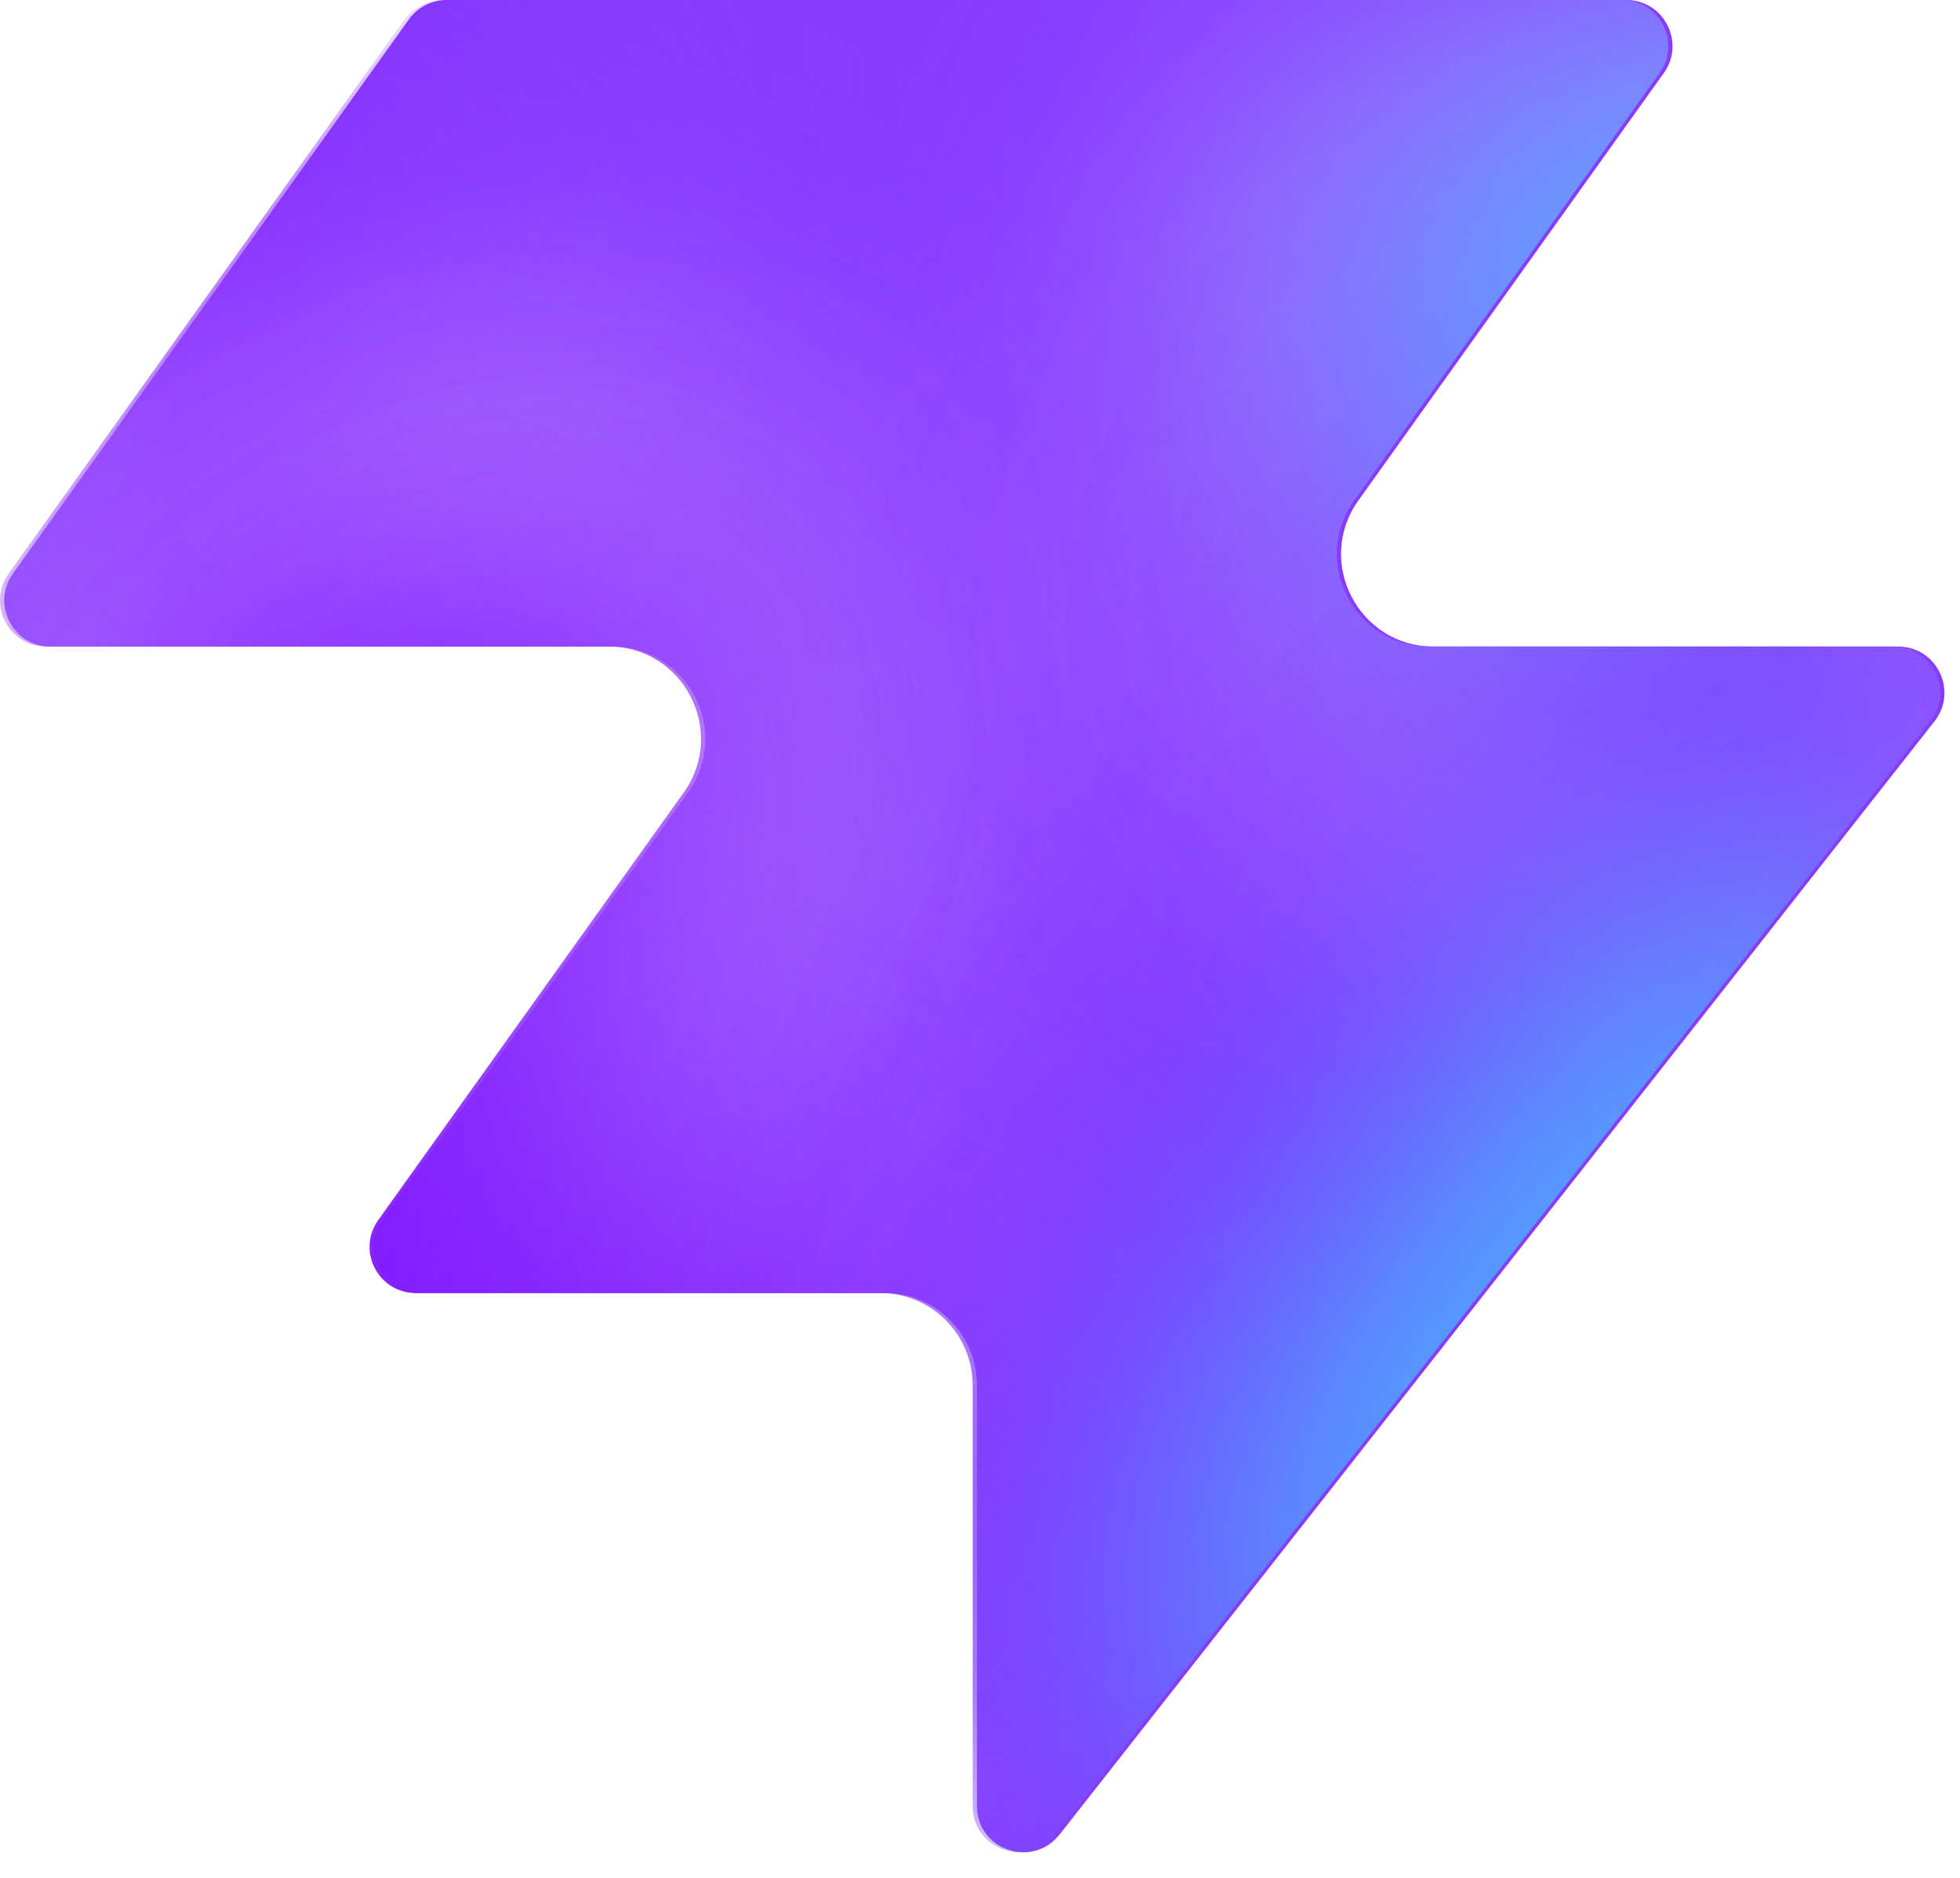
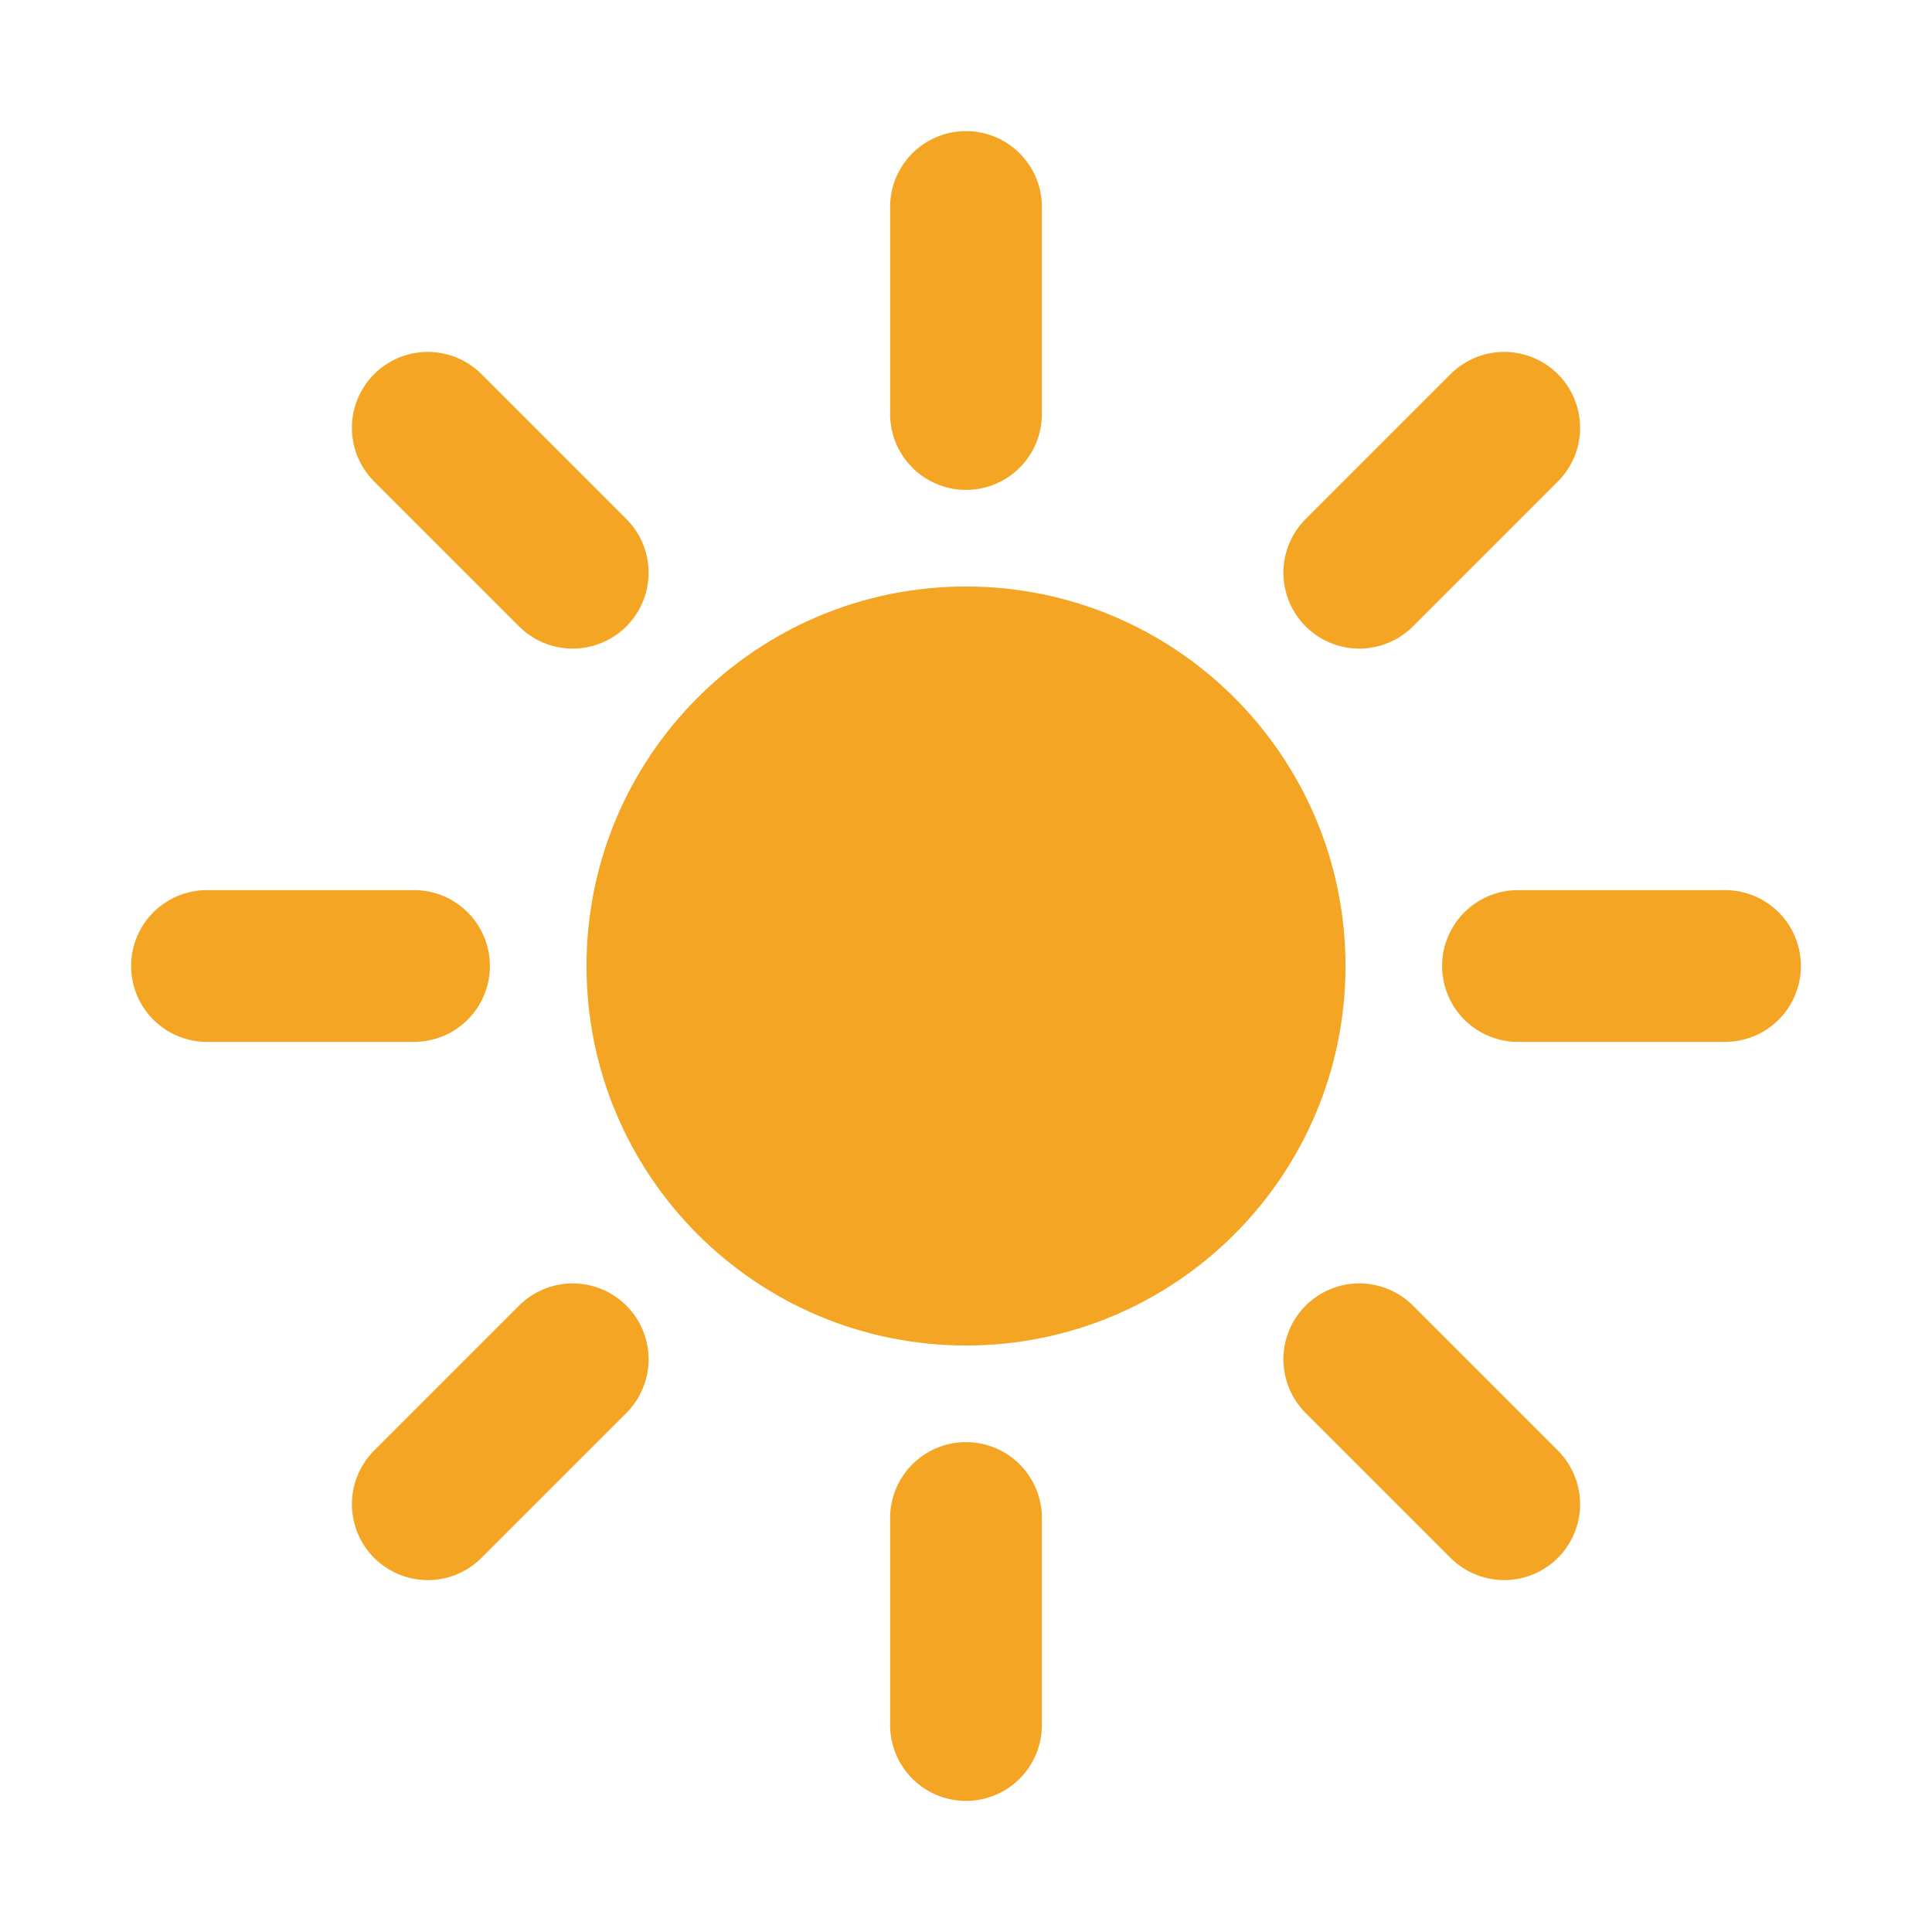
- <svg xmlns="http://www.w3.org/2000/svg" width="48" height="46" fill="none" viewBox="0 0 48 46">
-   <path fill="#863bff" d="M25.946 44.938c-.664.845-2.021.375-2.021-.698V33.937a2.26 2.26 0 0 0-2.262-2.262H10.287c-.92 0-1.456-1.04-.92-1.788l7.48-10.471c1.07-1.497 0-3.578-1.842-3.578H1.237c-.92 0-1.456-1.04-.92-1.788L10.013.474c.214-.297.556-.474.92-.474h28.894c.92 0 1.456 1.04.92 1.788l-7.48 10.471c-1.07 1.498 0 3.579 1.842 3.579h11.377c.943 0 1.473 1.088.89 1.83L25.947 44.94z" style="fill:#863bff;fill:color(display-p3 .525 .23 1);fill-opacity:1" />
-   <mask id="a" width="48" height="46" x="0" y="0" maskUnits="userSpaceOnUse" style="mask-type:alpha">
-     <path fill="#000" d="M25.842 44.938c-.664.844-2.021.375-2.021-.698V33.937a2.26 2.26 0 0 0-2.262-2.262H10.183c-.92 0-1.456-1.04-.92-1.788l7.48-10.471c1.07-1.498 0-3.579-1.842-3.579H1.133c-.92 0-1.456-1.04-.92-1.787L9.91.473c.214-.297.556-.474.92-.474h28.894c.92 0 1.456 1.04.92 1.788l-7.48 10.471c-1.07 1.498 0 3.578 1.842 3.578h11.377c.943 0 1.473 1.088.89 1.832L25.843 44.94z" style="fill:#000;fill-opacity:1" />
-   </mask>
-   <g mask="url(#a)">
-     <g filter="url(#b)">
-       <ellipse cx="5.508" cy="14.704" fill="#ede6ff" rx="5.508" ry="14.704" style="fill:#ede6ff;fill:color(display-p3 .927 .903 1);fill-opacity:1" transform="matrix(.00324 1 1 -.00324 -4.47 31.516)" />
-     </g>
-     <g filter="url(#c)">
-       <ellipse cx="10.399" cy="29.851" fill="#ede6ff" rx="10.399" ry="29.851" style="fill:#ede6ff;fill:color(display-p3 .927 .903 1);fill-opacity:1" transform="matrix(.00324 1 1 -.00324 -39.328 7.883)" />
-     </g>
-     <g filter="url(#d)">
-       <ellipse cx="5.508" cy="30.487" fill="#7e14ff" rx="5.508" ry="30.487" style="fill:#7e14ff;fill:color(display-p3 .492 .077 1);fill-opacity:1" transform="rotate(89.814 -25.913 -14.639)scale(1 -1)" />
-     </g>
-     <g filter="url(#e)">
-       <ellipse cx="5.508" cy="30.599" fill="#7e14ff" rx="5.508" ry="30.599" style="fill:#7e14ff;fill:color(display-p3 .492 .077 1);fill-opacity:1" transform="rotate(89.814 -32.644 -3.334)scale(1 -1)" />
-     </g>
-     <g filter="url(#f)">
-       <ellipse cx="5.508" cy="30.599" fill="#7e14ff" rx="5.508" ry="30.599" style="fill:#7e14ff;fill:color(display-p3 .492 .077 1);fill-opacity:1" transform="matrix(.00324 1 1 -.00324 -34.34 30.47)" />
-     </g>
-     <g filter="url(#g)">
-       <ellipse cx="14.072" cy="22.078" fill="#ede6ff" rx="14.072" ry="22.078" style="fill:#ede6ff;fill:color(display-p3 .927 .903 1);fill-opacity:1" transform="rotate(93.35 24.506 48.493)scale(-1 1)" />
-     </g>
-     <g filter="url(#h)">
-       <ellipse cx="3.47" cy="21.501" fill="#7e14ff" rx="3.47" ry="21.501" style="fill:#7e14ff;fill:color(display-p3 .492 .077 1);fill-opacity:1" transform="rotate(89.009 28.708 47.59)scale(-1 1)" />
-     </g>
-     <g filter="url(#i)">
-       <ellipse cx="3.47" cy="21.501" fill="#7e14ff" rx="3.47" ry="21.501" style="fill:#7e14ff;fill:color(display-p3 .492 .077 1);fill-opacity:1" transform="rotate(89.009 28.708 47.59)scale(-1 1)" />
-     </g>
-     <g filter="url(#j)">
-       <ellipse cx=".387" cy="8.972" fill="#7e14ff" rx="4.407" ry="29.108" style="fill:#7e14ff;fill:color(display-p3 .492 .077 1);fill-opacity:1" transform="rotate(39.51 .387 8.972)" />
-     </g>
-     <g filter="url(#k)">
-       <ellipse cx="47.523" cy="-6.092" fill="#7e14ff" rx="4.407" ry="29.108" style="fill:#7e14ff;fill:color(display-p3 .492 .077 1);fill-opacity:1" transform="rotate(37.892 47.523 -6.092)" />
-     </g>
-     <g filter="url(#l)">
-       <ellipse cx="41.412" cy="6.333" fill="#47bfff" rx="5.971" ry="9.665" style="fill:#47bfff;fill:color(display-p3 .28 .748 1);fill-opacity:1" transform="rotate(37.892 41.412 6.333)" />
-     </g>
-     <g filter="url(#m)">
-       <ellipse cx="-1.879" cy="38.332" fill="#7e14ff" rx="4.407" ry="29.108" style="fill:#7e14ff;fill:color(display-p3 .492 .077 1);fill-opacity:1" transform="rotate(37.892 -1.88 38.332)" />
-     </g>
-     <g filter="url(#n)">
-       <ellipse cx="-1.879" cy="38.332" fill="#7e14ff" rx="4.407" ry="29.108" style="fill:#7e14ff;fill:color(display-p3 .492 .077 1);fill-opacity:1" transform="rotate(37.892 -1.88 38.332)" />
-     </g>
-     <g filter="url(#o)">
-       <ellipse cx="35.651" cy="29.907" fill="#7e14ff" rx="4.407" ry="29.108" style="fill:#7e14ff;fill:color(display-p3 .492 .077 1);fill-opacity:1" transform="rotate(37.892 35.651 29.907)" />
-     </g>
-     <g filter="url(#p)">
-       <ellipse cx="38.418" cy="32.4" fill="#47bfff" rx="5.971" ry="15.297" style="fill:#47bfff;fill:color(display-p3 .28 .748 1);fill-opacity:1" transform="rotate(37.892 38.418 32.4)" />
-     </g>
+ <svg xmlns="http://www.w3.org/2000/svg" viewBox="0 0 28 28">
+   <circle cx="14" cy="14" r="5.5" fill="#F5A524" />
+   <g stroke="#F5A524" stroke-width="2.2" stroke-linecap="round">
+     <line x1="22" y1="14" x2="25" y2="14" />
+     <line x1="3" y1="14" x2="6" y2="14" />
+     <line x1="14" y1="3" x2="14" y2="6" />
+     <line x1="14" y1="22" x2="14" y2="25" />
+     <line x1="19.7" y1="8.3" x2="21.8" y2="6.2" />
+     <line x1="6.2" y1="21.8" x2="8.3" y2="19.7" />
+     <line x1="8.3" y1="8.3" x2="6.2" y2="6.2" />
+     <line x1="21.8" y1="21.8" x2="19.7" y2="19.7" />
  </g>
-   <defs>
-     <filter id="b" width="60.045" height="41.654" x="-19.77" y="16.149" color-interpolation-filters="sRGB" filterUnits="userSpaceOnUse">
-       <feFlood flood-opacity="0" result="BackgroundImageFix" />
-       <feBlend in="SourceGraphic" in2="BackgroundImageFix" result="shape" />
-       <feGaussianBlur result="effect1_foregroundBlur_2002_17158" stdDeviation="7.659" />
-     </filter>
-     <filter id="c" width="90.34" height="51.437" x="-54.613" y="-7.533" color-interpolation-filters="sRGB" filterUnits="userSpaceOnUse">
-       <feFlood flood-opacity="0" result="BackgroundImageFix" />
-       <feBlend in="SourceGraphic" in2="BackgroundImageFix" result="shape" />
-       <feGaussianBlur result="effect1_foregroundBlur_2002_17158" stdDeviation="7.659" />
-     </filter>
-     <filter id="d" width="79.355" height="29.4" x="-49.64" y="2.03" color-interpolation-filters="sRGB" filterUnits="userSpaceOnUse">
-       <feFlood flood-opacity="0" result="BackgroundImageFix" />
-       <feBlend in="SourceGraphic" in2="BackgroundImageFix" result="shape" />
-       <feGaussianBlur result="effect1_foregroundBlur_2002_17158" stdDeviation="4.596" />
-     </filter>
-     <filter id="e" width="79.579" height="29.4" x="-45.045" y="20.029" color-interpolation-filters="sRGB" filterUnits="userSpaceOnUse">
-       <feFlood flood-opacity="0" result="BackgroundImageFix" />
-       <feBlend in="SourceGraphic" in2="BackgroundImageFix" result="shape" />
-       <feGaussianBlur result="effect1_foregroundBlur_2002_17158" stdDeviation="4.596" />
-     </filter>
-     <filter id="f" width="79.579" height="29.4" x="-43.513" y="21.178" color-interpolation-filters="sRGB" filterUnits="userSpaceOnUse">
-       <feFlood flood-opacity="0" result="BackgroundImageFix" />
-       <feBlend in="SourceGraphic" in2="BackgroundImageFix" result="shape" />
-       <feGaussianBlur result="effect1_foregroundBlur_2002_17158" stdDeviation="4.596" />
-     </filter>
-     <filter id="g" width="74.749" height="58.852" x="15.756" y="-17.901" color-interpolation-filters="sRGB" filterUnits="userSpaceOnUse">
-       <feFlood flood-opacity="0" result="BackgroundImageFix" />
-       <feBlend in="SourceGraphic" in2="BackgroundImageFix" result="shape" />
-       <feGaussianBlur result="effect1_foregroundBlur_2002_17158" stdDeviation="7.659" />
-     </filter>
-     <filter id="h" width="61.377" height="25.362" x="23.548" y="2.284" color-interpolation-filters="sRGB" filterUnits="userSpaceOnUse">
-       <feFlood flood-opacity="0" result="BackgroundImageFix" />
-       <feBlend in="SourceGraphic" in2="BackgroundImageFix" result="shape" />
-       <feGaussianBlur result="effect1_foregroundBlur_2002_17158" stdDeviation="4.596" />
-     </filter>
-     <filter id="i" width="61.377" height="25.362" x="23.548" y="2.284" color-interpolation-filters="sRGB" filterUnits="userSpaceOnUse">
-       <feFlood flood-opacity="0" result="BackgroundImageFix" />
-       <feBlend in="SourceGraphic" in2="BackgroundImageFix" result="shape" />
-       <feGaussianBlur result="effect1_foregroundBlur_2002_17158" stdDeviation="4.596" />
-     </filter>
-     <filter id="j" width="56.045" height="63.649" x="-27.636" y="-22.853" color-interpolation-filters="sRGB" filterUnits="userSpaceOnUse">
-       <feFlood flood-opacity="0" result="BackgroundImageFix" />
-       <feBlend in="SourceGraphic" in2="BackgroundImageFix" result="shape" />
-       <feGaussianBlur result="effect1_foregroundBlur_2002_17158" stdDeviation="4.596" />
-     </filter>
-     <filter id="k" width="54.814" height="64.646" x="20.116" y="-38.415" color-interpolation-filters="sRGB" filterUnits="userSpaceOnUse">
-       <feFlood flood-opacity="0" result="BackgroundImageFix" />
-       <feBlend in="SourceGraphic" in2="BackgroundImageFix" result="shape" />
-       <feGaussianBlur result="effect1_foregroundBlur_2002_17158" stdDeviation="4.596" />
-     </filter>
-     <filter id="l" width="33.541" height="35.313" x="24.641" y="-11.323" color-interpolation-filters="sRGB" filterUnits="userSpaceOnUse">
-       <feFlood flood-opacity="0" result="BackgroundImageFix" />
-       <feBlend in="SourceGraphic" in2="BackgroundImageFix" result="shape" />
-       <feGaussianBlur result="effect1_foregroundBlur_2002_17158" stdDeviation="4.596" />
-     </filter>
-     <filter id="m" width="54.814" height="64.646" x="-29.286" y="6.009" color-interpolation-filters="sRGB" filterUnits="userSpaceOnUse">
-       <feFlood flood-opacity="0" result="BackgroundImageFix" />
-       <feBlend in="SourceGraphic" in2="BackgroundImageFix" result="shape" />
-       <feGaussianBlur result="effect1_foregroundBlur_2002_17158" stdDeviation="4.596" />
-     </filter>
-     <filter id="n" width="54.814" height="64.646" x="-29.286" y="6.009" color-interpolation-filters="sRGB" filterUnits="userSpaceOnUse">
-       <feFlood flood-opacity="0" result="BackgroundImageFix" />
-       <feBlend in="SourceGraphic" in2="BackgroundImageFix" result="shape" />
-       <feGaussianBlur result="effect1_foregroundBlur_2002_17158" stdDeviation="4.596" />
-     </filter>
-     <filter id="o" width="54.814" height="64.646" x="8.244" y="-2.416" color-interpolation-filters="sRGB" filterUnits="userSpaceOnUse">
-       <feFlood flood-opacity="0" result="BackgroundImageFix" />
-       <feBlend in="SourceGraphic" in2="BackgroundImageFix" result="shape" />
-       <feGaussianBlur result="effect1_foregroundBlur_2002_17158" stdDeviation="4.596" />
-     </filter>
-     <filter id="p" width="39.409" height="43.623" x="18.713" y="10.588" color-interpolation-filters="sRGB" filterUnits="userSpaceOnUse">
-       <feFlood flood-opacity="0" result="BackgroundImageFix" />
-       <feBlend in="SourceGraphic" in2="BackgroundImageFix" result="shape" />
-       <feGaussianBlur result="effect1_foregroundBlur_2002_17158" stdDeviation="4.596" />
-     </filter>
-   </defs>
</svg>
